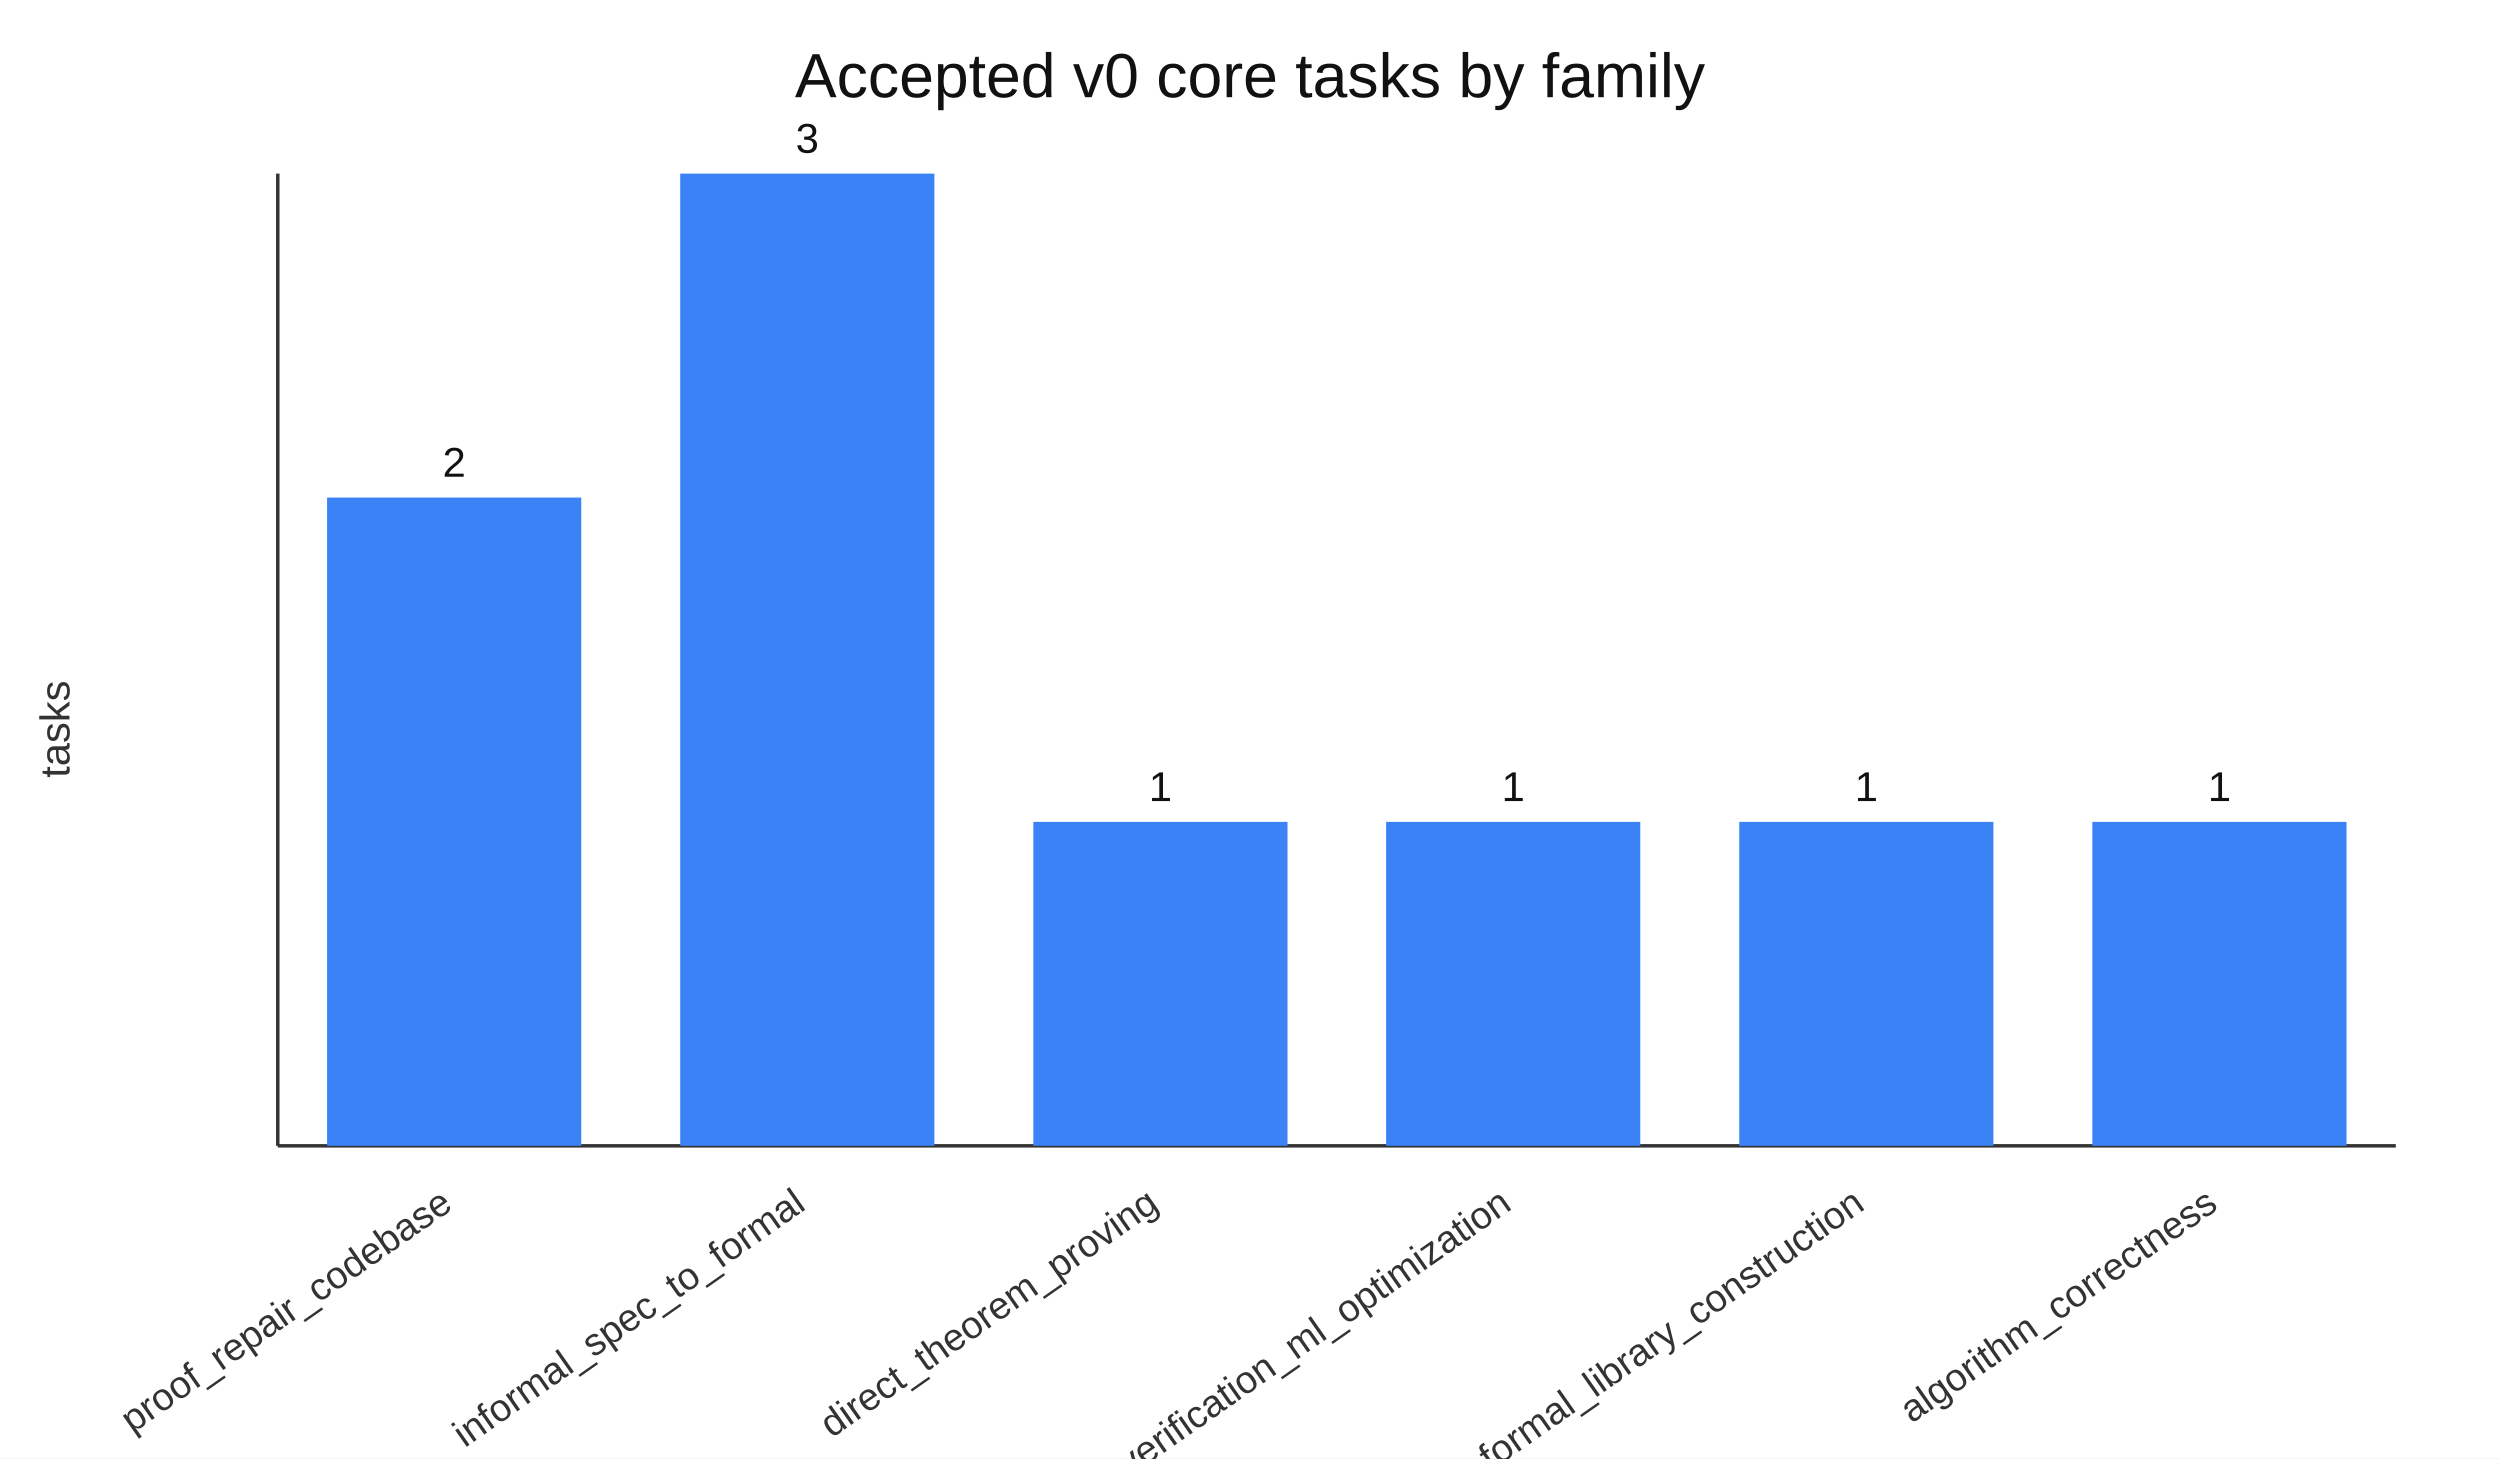
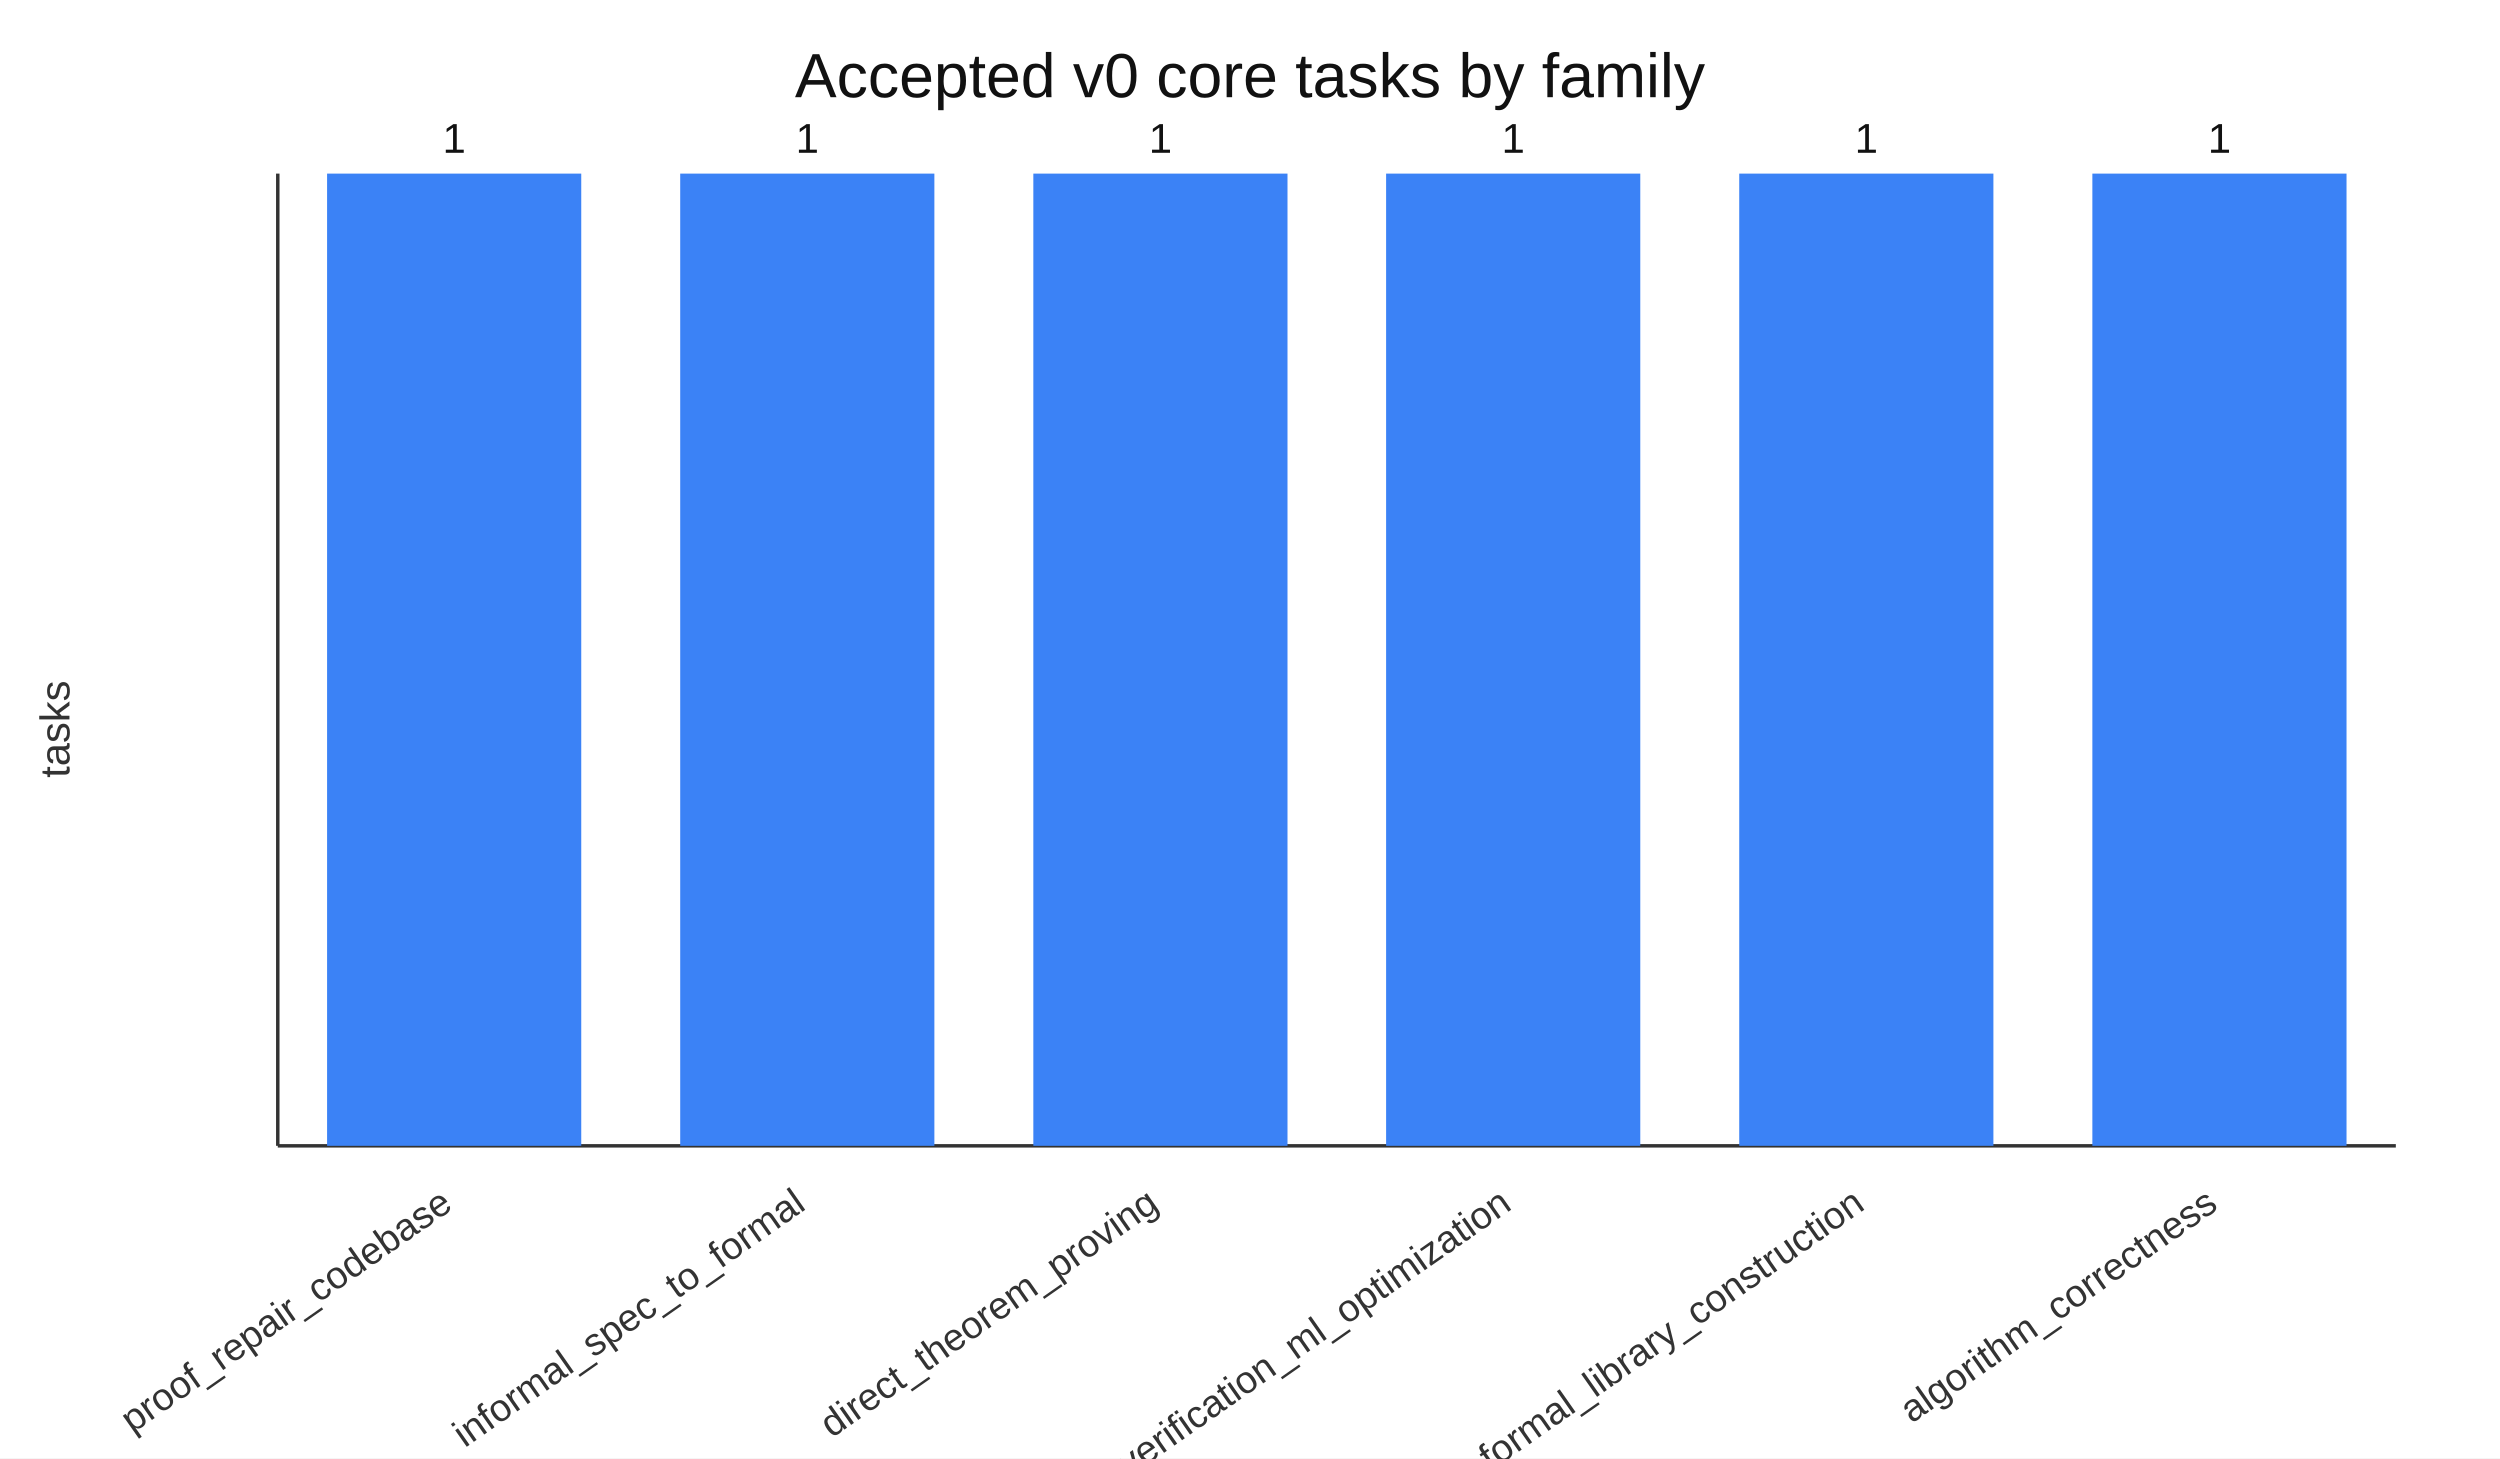
<svg xmlns="http://www.w3.org/2000/svg" width="720" height="420" viewBox="0 0 720 420">
  <rect width="100%" height="100%" fill="#ffffff" />
  <text x="360.0" y="28" text-anchor="middle" font-family="Arial" font-size="18" fill="#111">Accepted v0 core tasks by family</text>
  <line x1="80" y1="330" x2="690" y2="330" stroke="#333" />
  <line x1="80" y1="50" x2="80" y2="330" stroke="#333" />
  <text x="20" y="210.0" transform="rotate(-90 20 210.0)" text-anchor="middle" font-family="Arial" font-size="12" fill="#333">tasks</text>
-   <rect x="94.2" y="143.3" width="73.2" height="186.7" fill="#3b82f6" />
-   <text x="130.8" y="137.3" text-anchor="middle" font-family="Arial" font-size="12" fill="#111">2</text>
+   <rect x="94.2" y="50.0" width="73.2" height="280.0" fill="#3b82f6" />
+   <text x="130.8" y="44.0" text-anchor="middle" font-family="Arial" font-size="12" fill="#111">1</text>
  <text x="130.8" y="348" text-anchor="end" transform="rotate(-35 130.8 348)" font-family="Arial" font-size="11" fill="#333">proof_repair_codebase</text>
  <rect x="195.9" y="50.0" width="73.2" height="280.0" fill="#3b82f6" />
-   <text x="232.5" y="44.0" text-anchor="middle" font-family="Arial" font-size="12" fill="#111">3</text>
+   <text x="232.5" y="44.0" text-anchor="middle" font-family="Arial" font-size="12" fill="#111">1</text>
  <text x="232.5" y="348" text-anchor="end" transform="rotate(-35 232.5 348)" font-family="Arial" font-size="11" fill="#333">informal_spec_to_formal</text>
-   <rect x="297.6" y="236.7" width="73.2" height="93.3" fill="#3b82f6" />
-   <text x="334.2" y="230.7" text-anchor="middle" font-family="Arial" font-size="12" fill="#111">1</text>
+   <rect x="297.6" y="50.0" width="73.2" height="280.0" fill="#3b82f6" />
+   <text x="334.2" y="44.0" text-anchor="middle" font-family="Arial" font-size="12" fill="#111">1</text>
  <text x="334.2" y="348" text-anchor="end" transform="rotate(-35 334.2 348)" font-family="Arial" font-size="11" fill="#333">direct_theorem_proving</text>
-   <rect x="399.2" y="236.7" width="73.2" height="93.3" fill="#3b82f6" />
-   <text x="435.8" y="230.7" text-anchor="middle" font-family="Arial" font-size="12" fill="#111">1</text>
+   <rect x="399.2" y="50.0" width="73.2" height="280.0" fill="#3b82f6" />
+   <text x="435.8" y="44.0" text-anchor="middle" font-family="Arial" font-size="12" fill="#111">1</text>
  <text x="435.8" y="348" text-anchor="end" transform="rotate(-35 435.8 348)" font-family="Arial" font-size="11" fill="#333">invariant_verification_ml_optimization</text>
-   <rect x="500.9" y="236.7" width="73.2" height="93.3" fill="#3b82f6" />
-   <text x="537.5" y="230.7" text-anchor="middle" font-family="Arial" font-size="12" fill="#111">1</text>
+   <rect x="500.9" y="50.0" width="73.2" height="280.0" fill="#3b82f6" />
+   <text x="537.5" y="44.0" text-anchor="middle" font-family="Arial" font-size="12" fill="#111">1</text>
  <text x="537.5" y="348" text-anchor="end" transform="rotate(-35 537.5 348)" font-family="Arial" font-size="11" fill="#333">small_formal_library_construction</text>
-   <rect x="602.6" y="236.7" width="73.2" height="93.3" fill="#3b82f6" />
-   <text x="639.2" y="230.7" text-anchor="middle" font-family="Arial" font-size="12" fill="#111">1</text>
+   <rect x="602.6" y="50.0" width="73.2" height="280.0" fill="#3b82f6" />
+   <text x="639.2" y="44.0" text-anchor="middle" font-family="Arial" font-size="12" fill="#111">1</text>
  <text x="639.2" y="348" text-anchor="end" transform="rotate(-35 639.2 348)" font-family="Arial" font-size="11" fill="#333">algorithm_correctness</text>
</svg>
